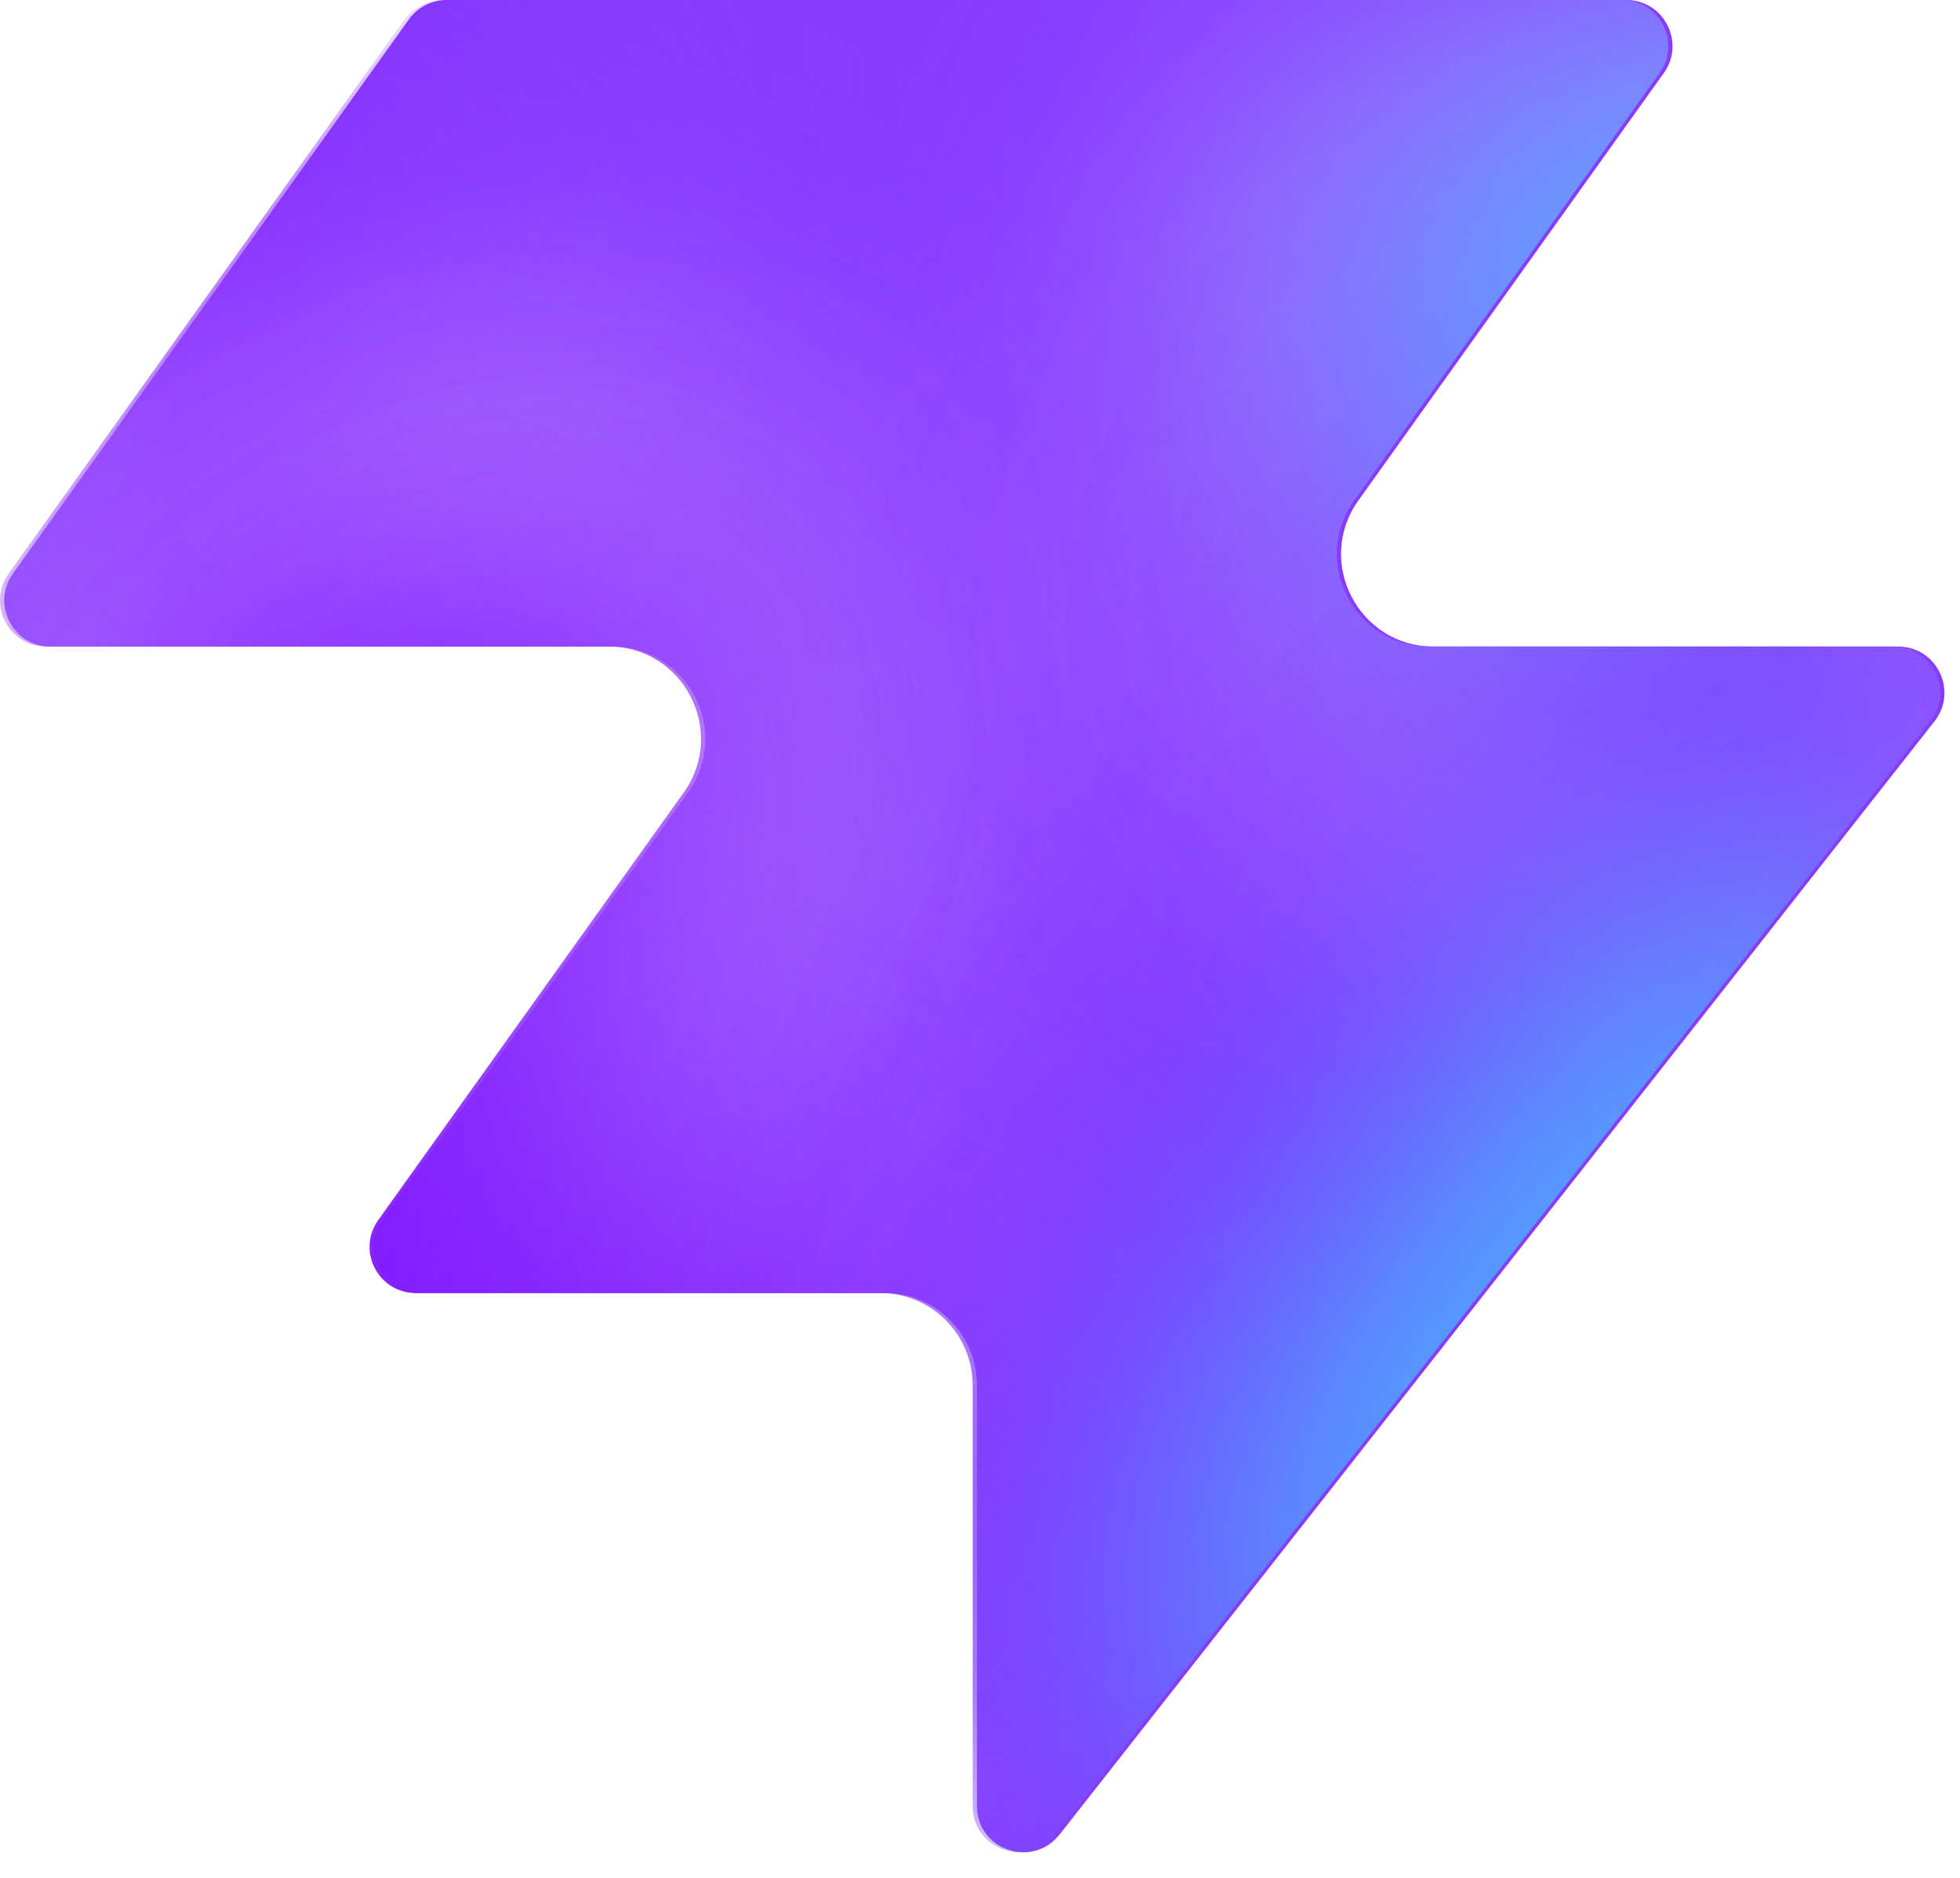
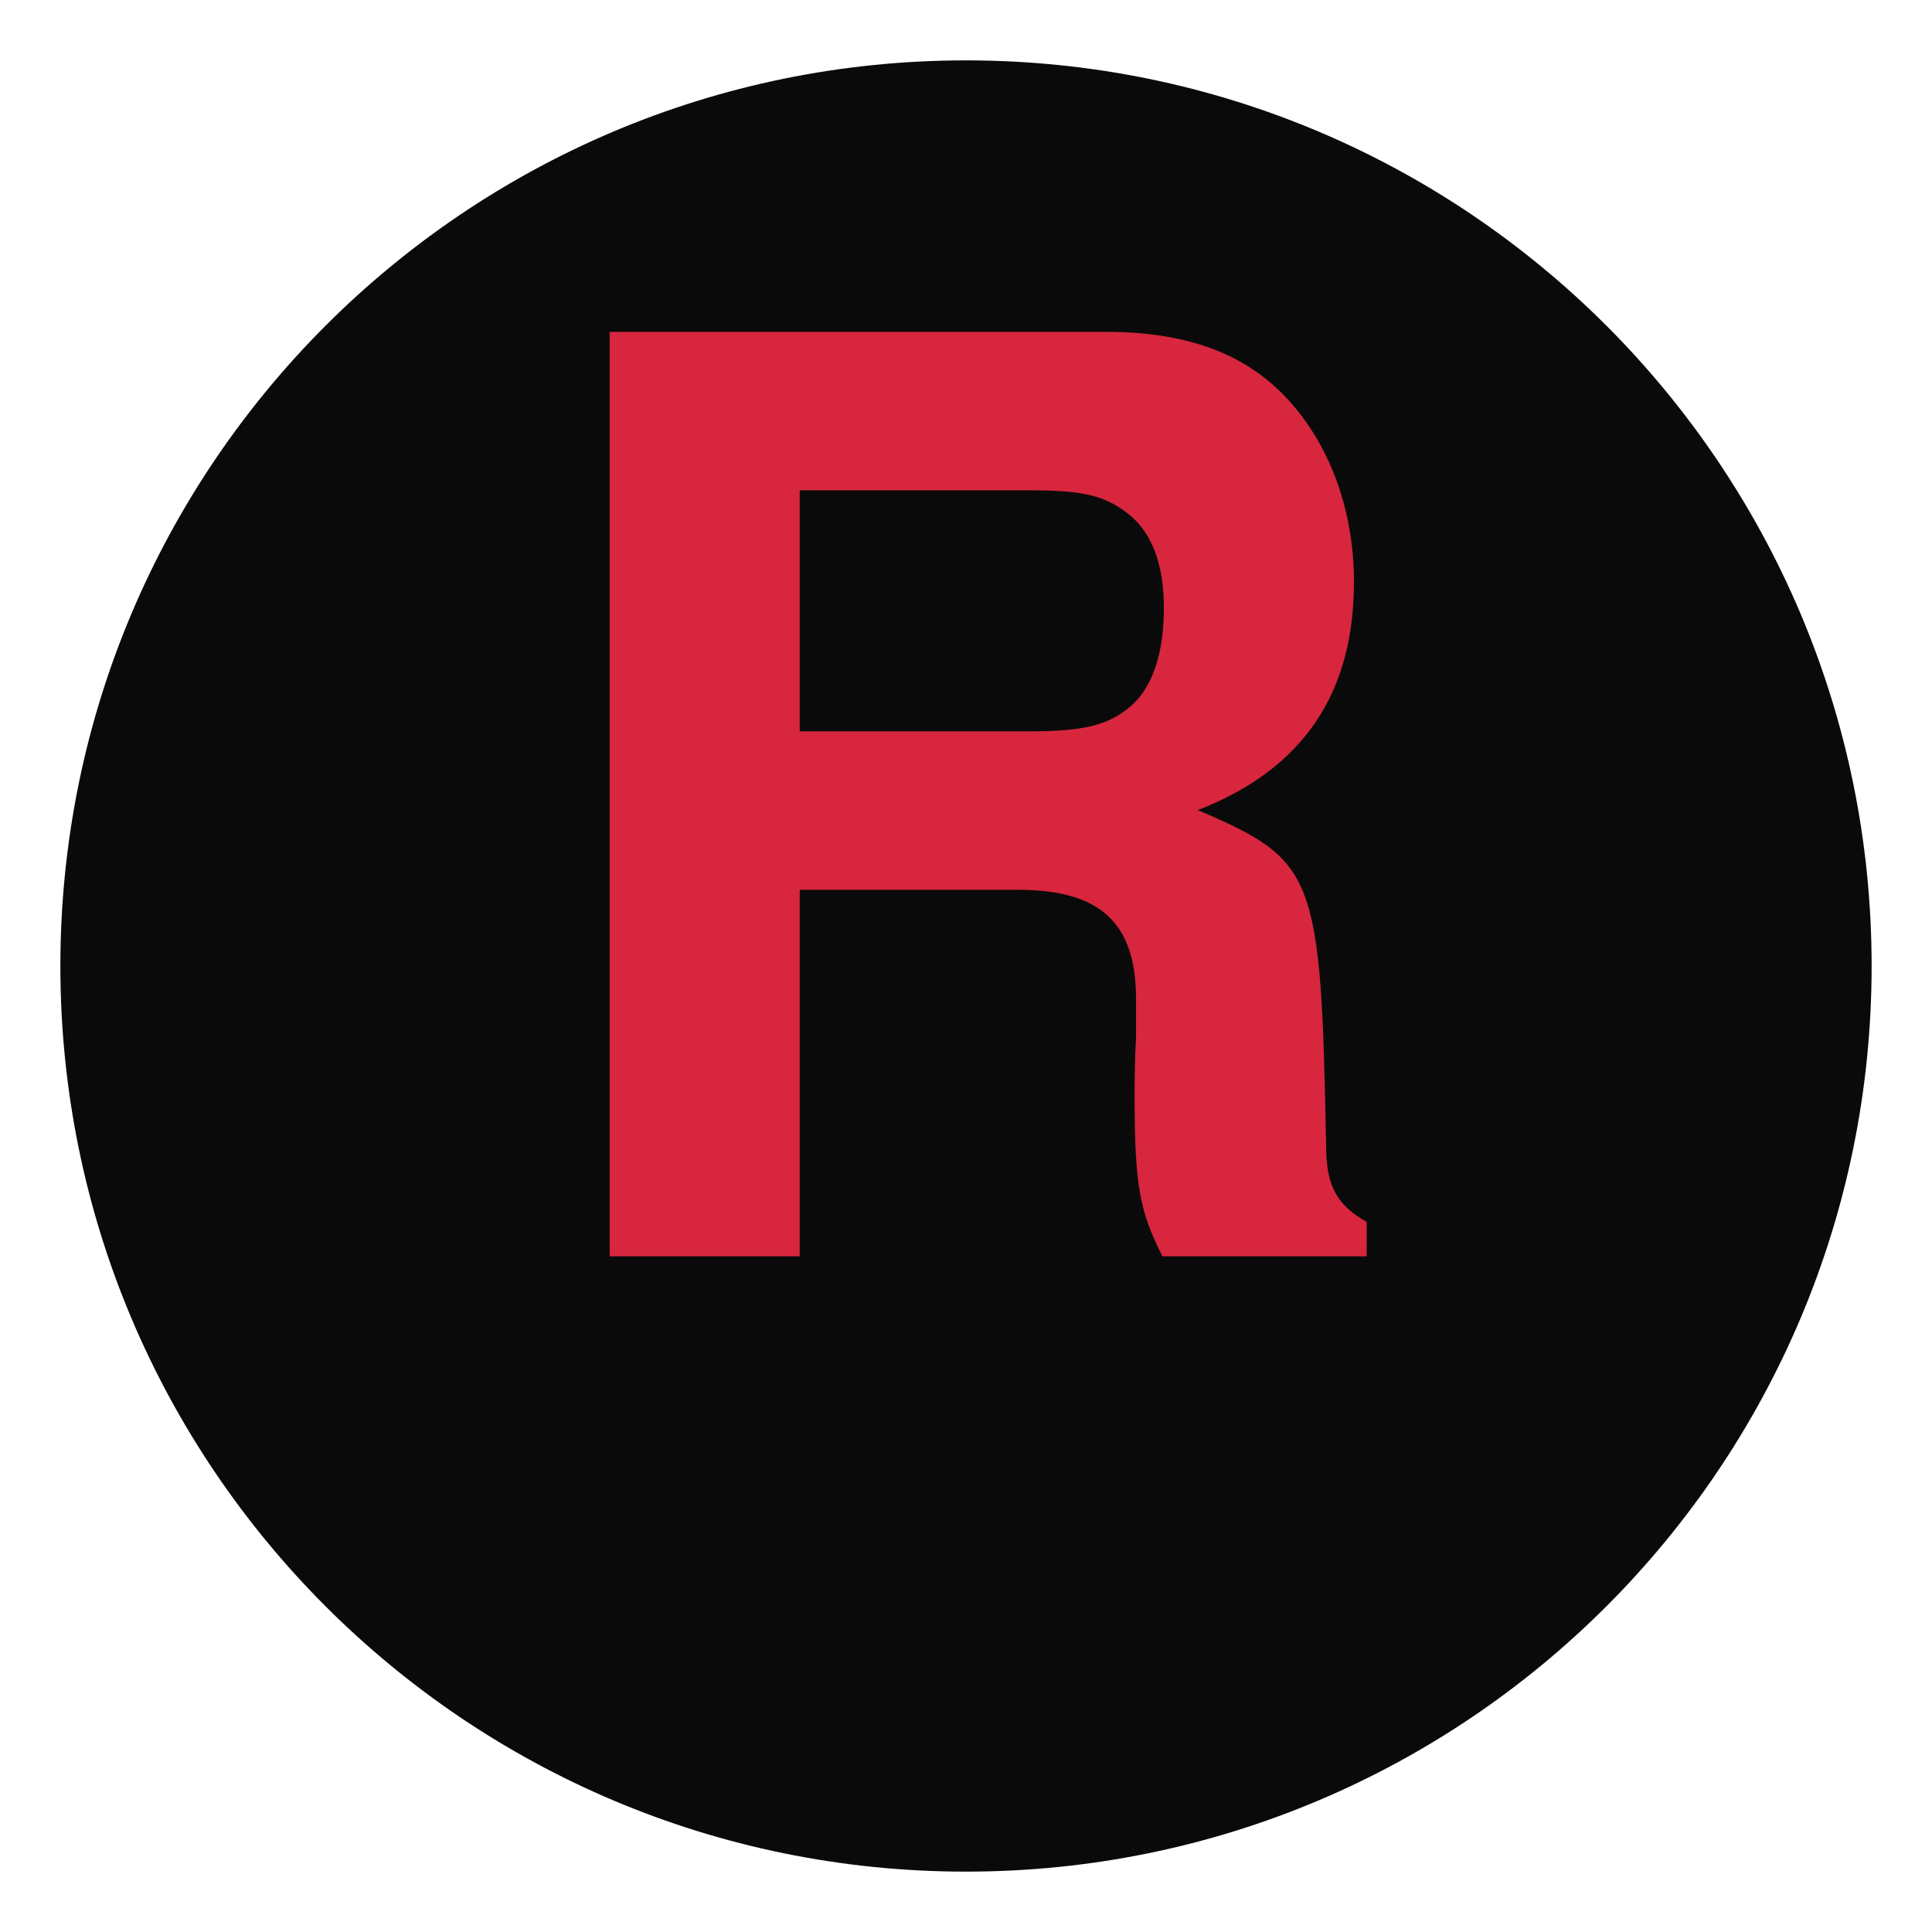
- <svg xmlns="http://www.w3.org/2000/svg" width="48" height="46" fill="none" viewBox="0 0 48 46">
-   <path fill="#863bff" d="M25.946 44.938c-.664.845-2.021.375-2.021-.698V33.937a2.26 2.26 0 0 0-2.262-2.262H10.287c-.92 0-1.456-1.04-.92-1.788l7.48-10.471c1.07-1.497 0-3.578-1.842-3.578H1.237c-.92 0-1.456-1.04-.92-1.788L10.013.474c.214-.297.556-.474.92-.474h28.894c.92 0 1.456 1.04.92 1.788l-7.48 10.471c-1.07 1.498 0 3.579 1.842 3.579h11.377c.943 0 1.473 1.088.89 1.83L25.947 44.94z" style="fill:#863bff;fill:color(display-p3 .525 .23 1);fill-opacity:1" />
-   <mask id="a" width="48" height="46" x="0" y="0" maskUnits="userSpaceOnUse" style="mask-type:alpha">
-     <path fill="#000" d="M25.842 44.938c-.664.844-2.021.375-2.021-.698V33.937a2.26 2.26 0 0 0-2.262-2.262H10.183c-.92 0-1.456-1.04-.92-1.788l7.48-10.471c1.07-1.498 0-3.579-1.842-3.579H1.133c-.92 0-1.456-1.04-.92-1.787L9.91.473c.214-.297.556-.474.92-.474h28.894c.92 0 1.456 1.04.92 1.788l-7.48 10.471c-1.07 1.498 0 3.578 1.842 3.578h11.377c.943 0 1.473 1.088.89 1.832L25.843 44.94z" style="fill:#000;fill-opacity:1" />
-   </mask>
-   <g mask="url(#a)">
-     <g filter="url(#b)">
-       <ellipse cx="5.508" cy="14.704" fill="#ede6ff" rx="5.508" ry="14.704" style="fill:#ede6ff;fill:color(display-p3 .927 .903 1);fill-opacity:1" transform="matrix(.00324 1 1 -.00324 -4.47 31.516)" />
-     </g>
-     <g filter="url(#c)">
-       <ellipse cx="10.399" cy="29.851" fill="#ede6ff" rx="10.399" ry="29.851" style="fill:#ede6ff;fill:color(display-p3 .927 .903 1);fill-opacity:1" transform="matrix(.00324 1 1 -.00324 -39.328 7.883)" />
-     </g>
-     <g filter="url(#d)">
-       <ellipse cx="5.508" cy="30.487" fill="#7e14ff" rx="5.508" ry="30.487" style="fill:#7e14ff;fill:color(display-p3 .492 .077 1);fill-opacity:1" transform="rotate(89.814 -25.913 -14.639)scale(1 -1)" />
-     </g>
-     <g filter="url(#e)">
-       <ellipse cx="5.508" cy="30.599" fill="#7e14ff" rx="5.508" ry="30.599" style="fill:#7e14ff;fill:color(display-p3 .492 .077 1);fill-opacity:1" transform="rotate(89.814 -32.644 -3.334)scale(1 -1)" />
-     </g>
-     <g filter="url(#f)">
-       <ellipse cx="5.508" cy="30.599" fill="#7e14ff" rx="5.508" ry="30.599" style="fill:#7e14ff;fill:color(display-p3 .492 .077 1);fill-opacity:1" transform="matrix(.00324 1 1 -.00324 -34.34 30.47)" />
-     </g>
-     <g filter="url(#g)">
-       <ellipse cx="14.072" cy="22.078" fill="#ede6ff" rx="14.072" ry="22.078" style="fill:#ede6ff;fill:color(display-p3 .927 .903 1);fill-opacity:1" transform="rotate(93.35 24.506 48.493)scale(-1 1)" />
-     </g>
-     <g filter="url(#h)">
-       <ellipse cx="3.47" cy="21.501" fill="#7e14ff" rx="3.47" ry="21.501" style="fill:#7e14ff;fill:color(display-p3 .492 .077 1);fill-opacity:1" transform="rotate(89.009 28.708 47.59)scale(-1 1)" />
-     </g>
-     <g filter="url(#i)">
-       <ellipse cx="3.47" cy="21.501" fill="#7e14ff" rx="3.47" ry="21.501" style="fill:#7e14ff;fill:color(display-p3 .492 .077 1);fill-opacity:1" transform="rotate(89.009 28.708 47.59)scale(-1 1)" />
-     </g>
-     <g filter="url(#j)">
-       <ellipse cx=".387" cy="8.972" fill="#7e14ff" rx="4.407" ry="29.108" style="fill:#7e14ff;fill:color(display-p3 .492 .077 1);fill-opacity:1" transform="rotate(39.51 .387 8.972)" />
-     </g>
-     <g filter="url(#k)">
-       <ellipse cx="47.523" cy="-6.092" fill="#7e14ff" rx="4.407" ry="29.108" style="fill:#7e14ff;fill:color(display-p3 .492 .077 1);fill-opacity:1" transform="rotate(37.892 47.523 -6.092)" />
-     </g>
-     <g filter="url(#l)">
-       <ellipse cx="41.412" cy="6.333" fill="#47bfff" rx="5.971" ry="9.665" style="fill:#47bfff;fill:color(display-p3 .28 .748 1);fill-opacity:1" transform="rotate(37.892 41.412 6.333)" />
-     </g>
-     <g filter="url(#m)">
-       <ellipse cx="-1.879" cy="38.332" fill="#7e14ff" rx="4.407" ry="29.108" style="fill:#7e14ff;fill:color(display-p3 .492 .077 1);fill-opacity:1" transform="rotate(37.892 -1.88 38.332)" />
-     </g>
-     <g filter="url(#n)">
-       <ellipse cx="-1.879" cy="38.332" fill="#7e14ff" rx="4.407" ry="29.108" style="fill:#7e14ff;fill:color(display-p3 .492 .077 1);fill-opacity:1" transform="rotate(37.892 -1.88 38.332)" />
-     </g>
-     <g filter="url(#o)">
-       <ellipse cx="35.651" cy="29.907" fill="#7e14ff" rx="4.407" ry="29.108" style="fill:#7e14ff;fill:color(display-p3 .492 .077 1);fill-opacity:1" transform="rotate(37.892 35.651 29.907)" />
-     </g>
-     <g filter="url(#p)">
-       <ellipse cx="38.418" cy="32.4" fill="#47bfff" rx="5.971" ry="15.297" style="fill:#47bfff;fill:color(display-p3 .28 .748 1);fill-opacity:1" transform="rotate(37.892 38.418 32.4)" />
-     </g>
-   </g>
-   <defs>
-     <filter id="b" width="60.045" height="41.654" x="-19.77" y="16.149" color-interpolation-filters="sRGB" filterUnits="userSpaceOnUse">
-       <feFlood flood-opacity="0" result="BackgroundImageFix" />
-       <feBlend in="SourceGraphic" in2="BackgroundImageFix" result="shape" />
-       <feGaussianBlur result="effect1_foregroundBlur_2002_17158" stdDeviation="7.659" />
-     </filter>
-     <filter id="c" width="90.34" height="51.437" x="-54.613" y="-7.533" color-interpolation-filters="sRGB" filterUnits="userSpaceOnUse">
-       <feFlood flood-opacity="0" result="BackgroundImageFix" />
-       <feBlend in="SourceGraphic" in2="BackgroundImageFix" result="shape" />
-       <feGaussianBlur result="effect1_foregroundBlur_2002_17158" stdDeviation="7.659" />
-     </filter>
-     <filter id="d" width="79.355" height="29.4" x="-49.64" y="2.03" color-interpolation-filters="sRGB" filterUnits="userSpaceOnUse">
-       <feFlood flood-opacity="0" result="BackgroundImageFix" />
-       <feBlend in="SourceGraphic" in2="BackgroundImageFix" result="shape" />
-       <feGaussianBlur result="effect1_foregroundBlur_2002_17158" stdDeviation="4.596" />
-     </filter>
-     <filter id="e" width="79.579" height="29.4" x="-45.045" y="20.029" color-interpolation-filters="sRGB" filterUnits="userSpaceOnUse">
-       <feFlood flood-opacity="0" result="BackgroundImageFix" />
-       <feBlend in="SourceGraphic" in2="BackgroundImageFix" result="shape" />
-       <feGaussianBlur result="effect1_foregroundBlur_2002_17158" stdDeviation="4.596" />
-     </filter>
-     <filter id="f" width="79.579" height="29.4" x="-43.513" y="21.178" color-interpolation-filters="sRGB" filterUnits="userSpaceOnUse">
-       <feFlood flood-opacity="0" result="BackgroundImageFix" />
-       <feBlend in="SourceGraphic" in2="BackgroundImageFix" result="shape" />
-       <feGaussianBlur result="effect1_foregroundBlur_2002_17158" stdDeviation="4.596" />
-     </filter>
-     <filter id="g" width="74.749" height="58.852" x="15.756" y="-17.901" color-interpolation-filters="sRGB" filterUnits="userSpaceOnUse">
-       <feFlood flood-opacity="0" result="BackgroundImageFix" />
-       <feBlend in="SourceGraphic" in2="BackgroundImageFix" result="shape" />
-       <feGaussianBlur result="effect1_foregroundBlur_2002_17158" stdDeviation="7.659" />
-     </filter>
-     <filter id="h" width="61.377" height="25.362" x="23.548" y="2.284" color-interpolation-filters="sRGB" filterUnits="userSpaceOnUse">
-       <feFlood flood-opacity="0" result="BackgroundImageFix" />
-       <feBlend in="SourceGraphic" in2="BackgroundImageFix" result="shape" />
-       <feGaussianBlur result="effect1_foregroundBlur_2002_17158" stdDeviation="4.596" />
-     </filter>
-     <filter id="i" width="61.377" height="25.362" x="23.548" y="2.284" color-interpolation-filters="sRGB" filterUnits="userSpaceOnUse">
-       <feFlood flood-opacity="0" result="BackgroundImageFix" />
-       <feBlend in="SourceGraphic" in2="BackgroundImageFix" result="shape" />
-       <feGaussianBlur result="effect1_foregroundBlur_2002_17158" stdDeviation="4.596" />
-     </filter>
-     <filter id="j" width="56.045" height="63.649" x="-27.636" y="-22.853" color-interpolation-filters="sRGB" filterUnits="userSpaceOnUse">
-       <feFlood flood-opacity="0" result="BackgroundImageFix" />
-       <feBlend in="SourceGraphic" in2="BackgroundImageFix" result="shape" />
-       <feGaussianBlur result="effect1_foregroundBlur_2002_17158" stdDeviation="4.596" />
-     </filter>
-     <filter id="k" width="54.814" height="64.646" x="20.116" y="-38.415" color-interpolation-filters="sRGB" filterUnits="userSpaceOnUse">
-       <feFlood flood-opacity="0" result="BackgroundImageFix" />
-       <feBlend in="SourceGraphic" in2="BackgroundImageFix" result="shape" />
-       <feGaussianBlur result="effect1_foregroundBlur_2002_17158" stdDeviation="4.596" />
-     </filter>
-     <filter id="l" width="33.541" height="35.313" x="24.641" y="-11.323" color-interpolation-filters="sRGB" filterUnits="userSpaceOnUse">
-       <feFlood flood-opacity="0" result="BackgroundImageFix" />
-       <feBlend in="SourceGraphic" in2="BackgroundImageFix" result="shape" />
-       <feGaussianBlur result="effect1_foregroundBlur_2002_17158" stdDeviation="4.596" />
-     </filter>
-     <filter id="m" width="54.814" height="64.646" x="-29.286" y="6.009" color-interpolation-filters="sRGB" filterUnits="userSpaceOnUse">
-       <feFlood flood-opacity="0" result="BackgroundImageFix" />
-       <feBlend in="SourceGraphic" in2="BackgroundImageFix" result="shape" />
-       <feGaussianBlur result="effect1_foregroundBlur_2002_17158" stdDeviation="4.596" />
-     </filter>
-     <filter id="n" width="54.814" height="64.646" x="-29.286" y="6.009" color-interpolation-filters="sRGB" filterUnits="userSpaceOnUse">
-       <feFlood flood-opacity="0" result="BackgroundImageFix" />
-       <feBlend in="SourceGraphic" in2="BackgroundImageFix" result="shape" />
-       <feGaussianBlur result="effect1_foregroundBlur_2002_17158" stdDeviation="4.596" />
-     </filter>
-     <filter id="o" width="54.814" height="64.646" x="8.244" y="-2.416" color-interpolation-filters="sRGB" filterUnits="userSpaceOnUse">
-       <feFlood flood-opacity="0" result="BackgroundImageFix" />
-       <feBlend in="SourceGraphic" in2="BackgroundImageFix" result="shape" />
-       <feGaussianBlur result="effect1_foregroundBlur_2002_17158" stdDeviation="4.596" />
-     </filter>
-     <filter id="p" width="39.409" height="43.623" x="18.713" y="10.588" color-interpolation-filters="sRGB" filterUnits="userSpaceOnUse">
-       <feFlood flood-opacity="0" result="BackgroundImageFix" />
-       <feBlend in="SourceGraphic" in2="BackgroundImageFix" result="shape" />
-       <feGaussianBlur result="effect1_foregroundBlur_2002_17158" stdDeviation="4.596" />
-     </filter>
-   </defs>
+ <svg xmlns="http://www.w3.org/2000/svg" viewBox="0 0 64 64">
+   <circle cx="32" cy="32" r="30" fill="#0a0a0a" />
+   <text x="32" y="32" font-family="Arial Black, Helvetica, sans-serif" font-size="42" font-weight="900" fill="#D7263D" text-anchor="middle" dominant-baseline="central">R</text>
</svg>
